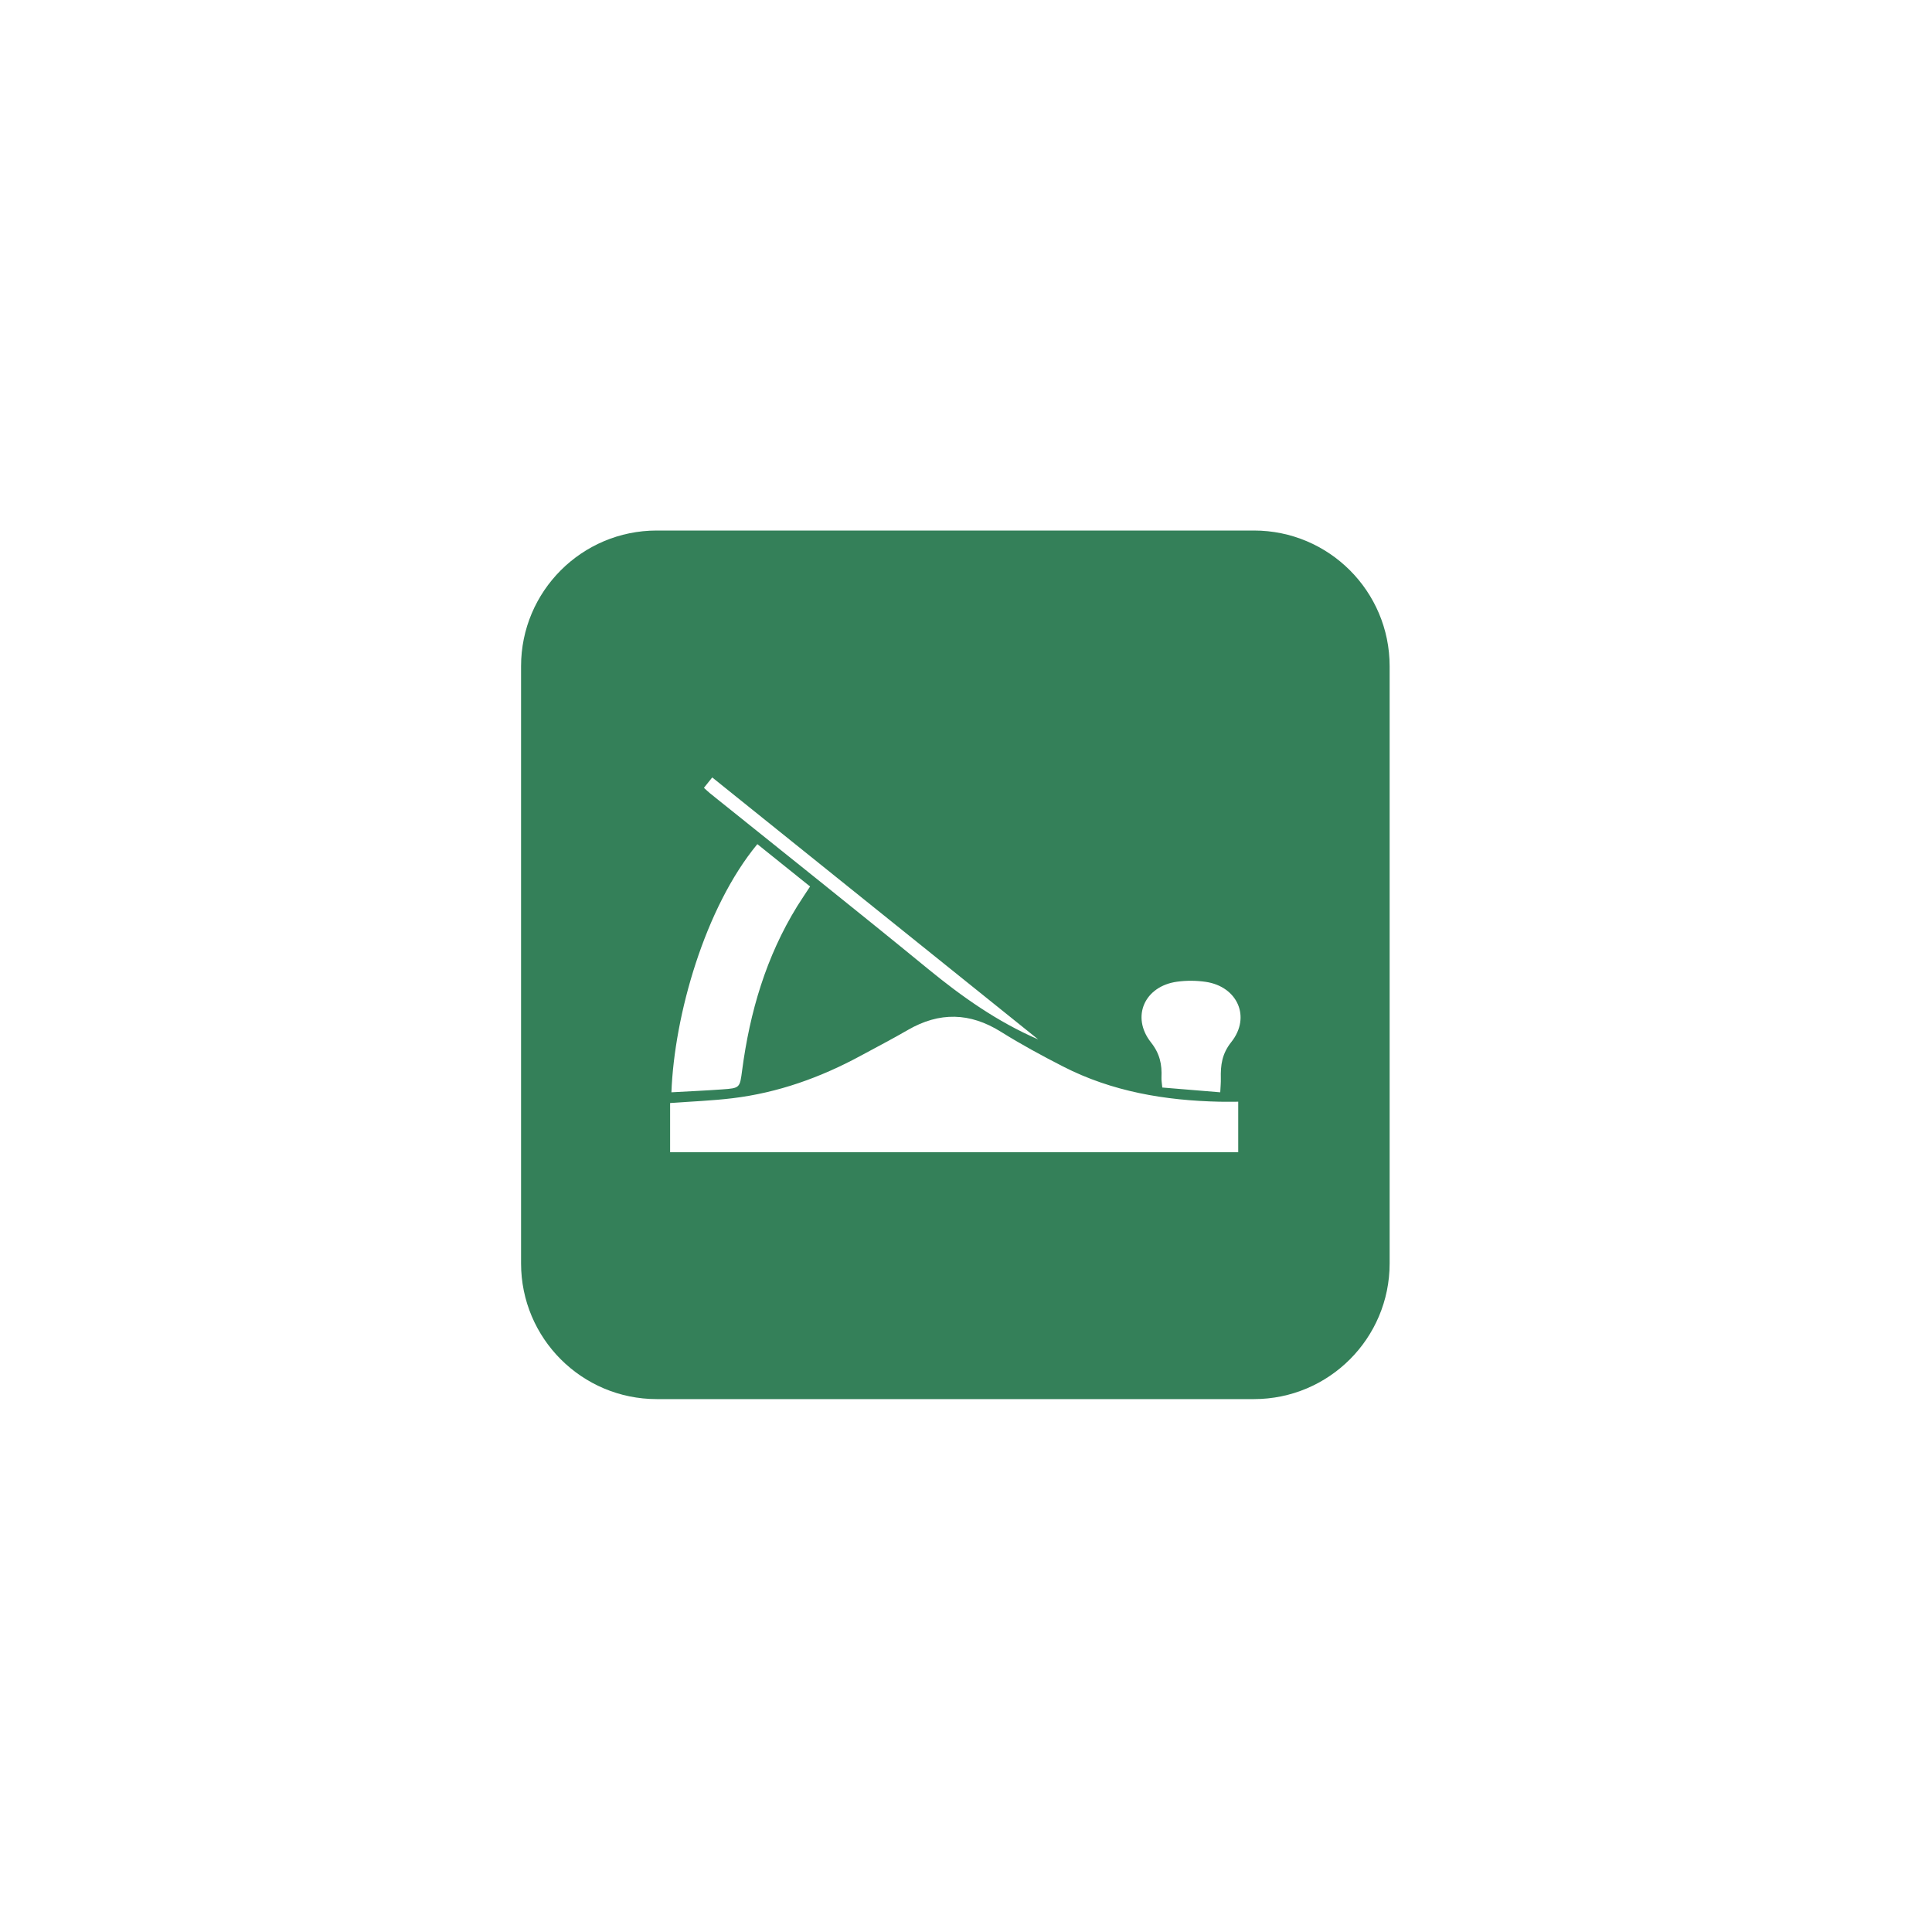
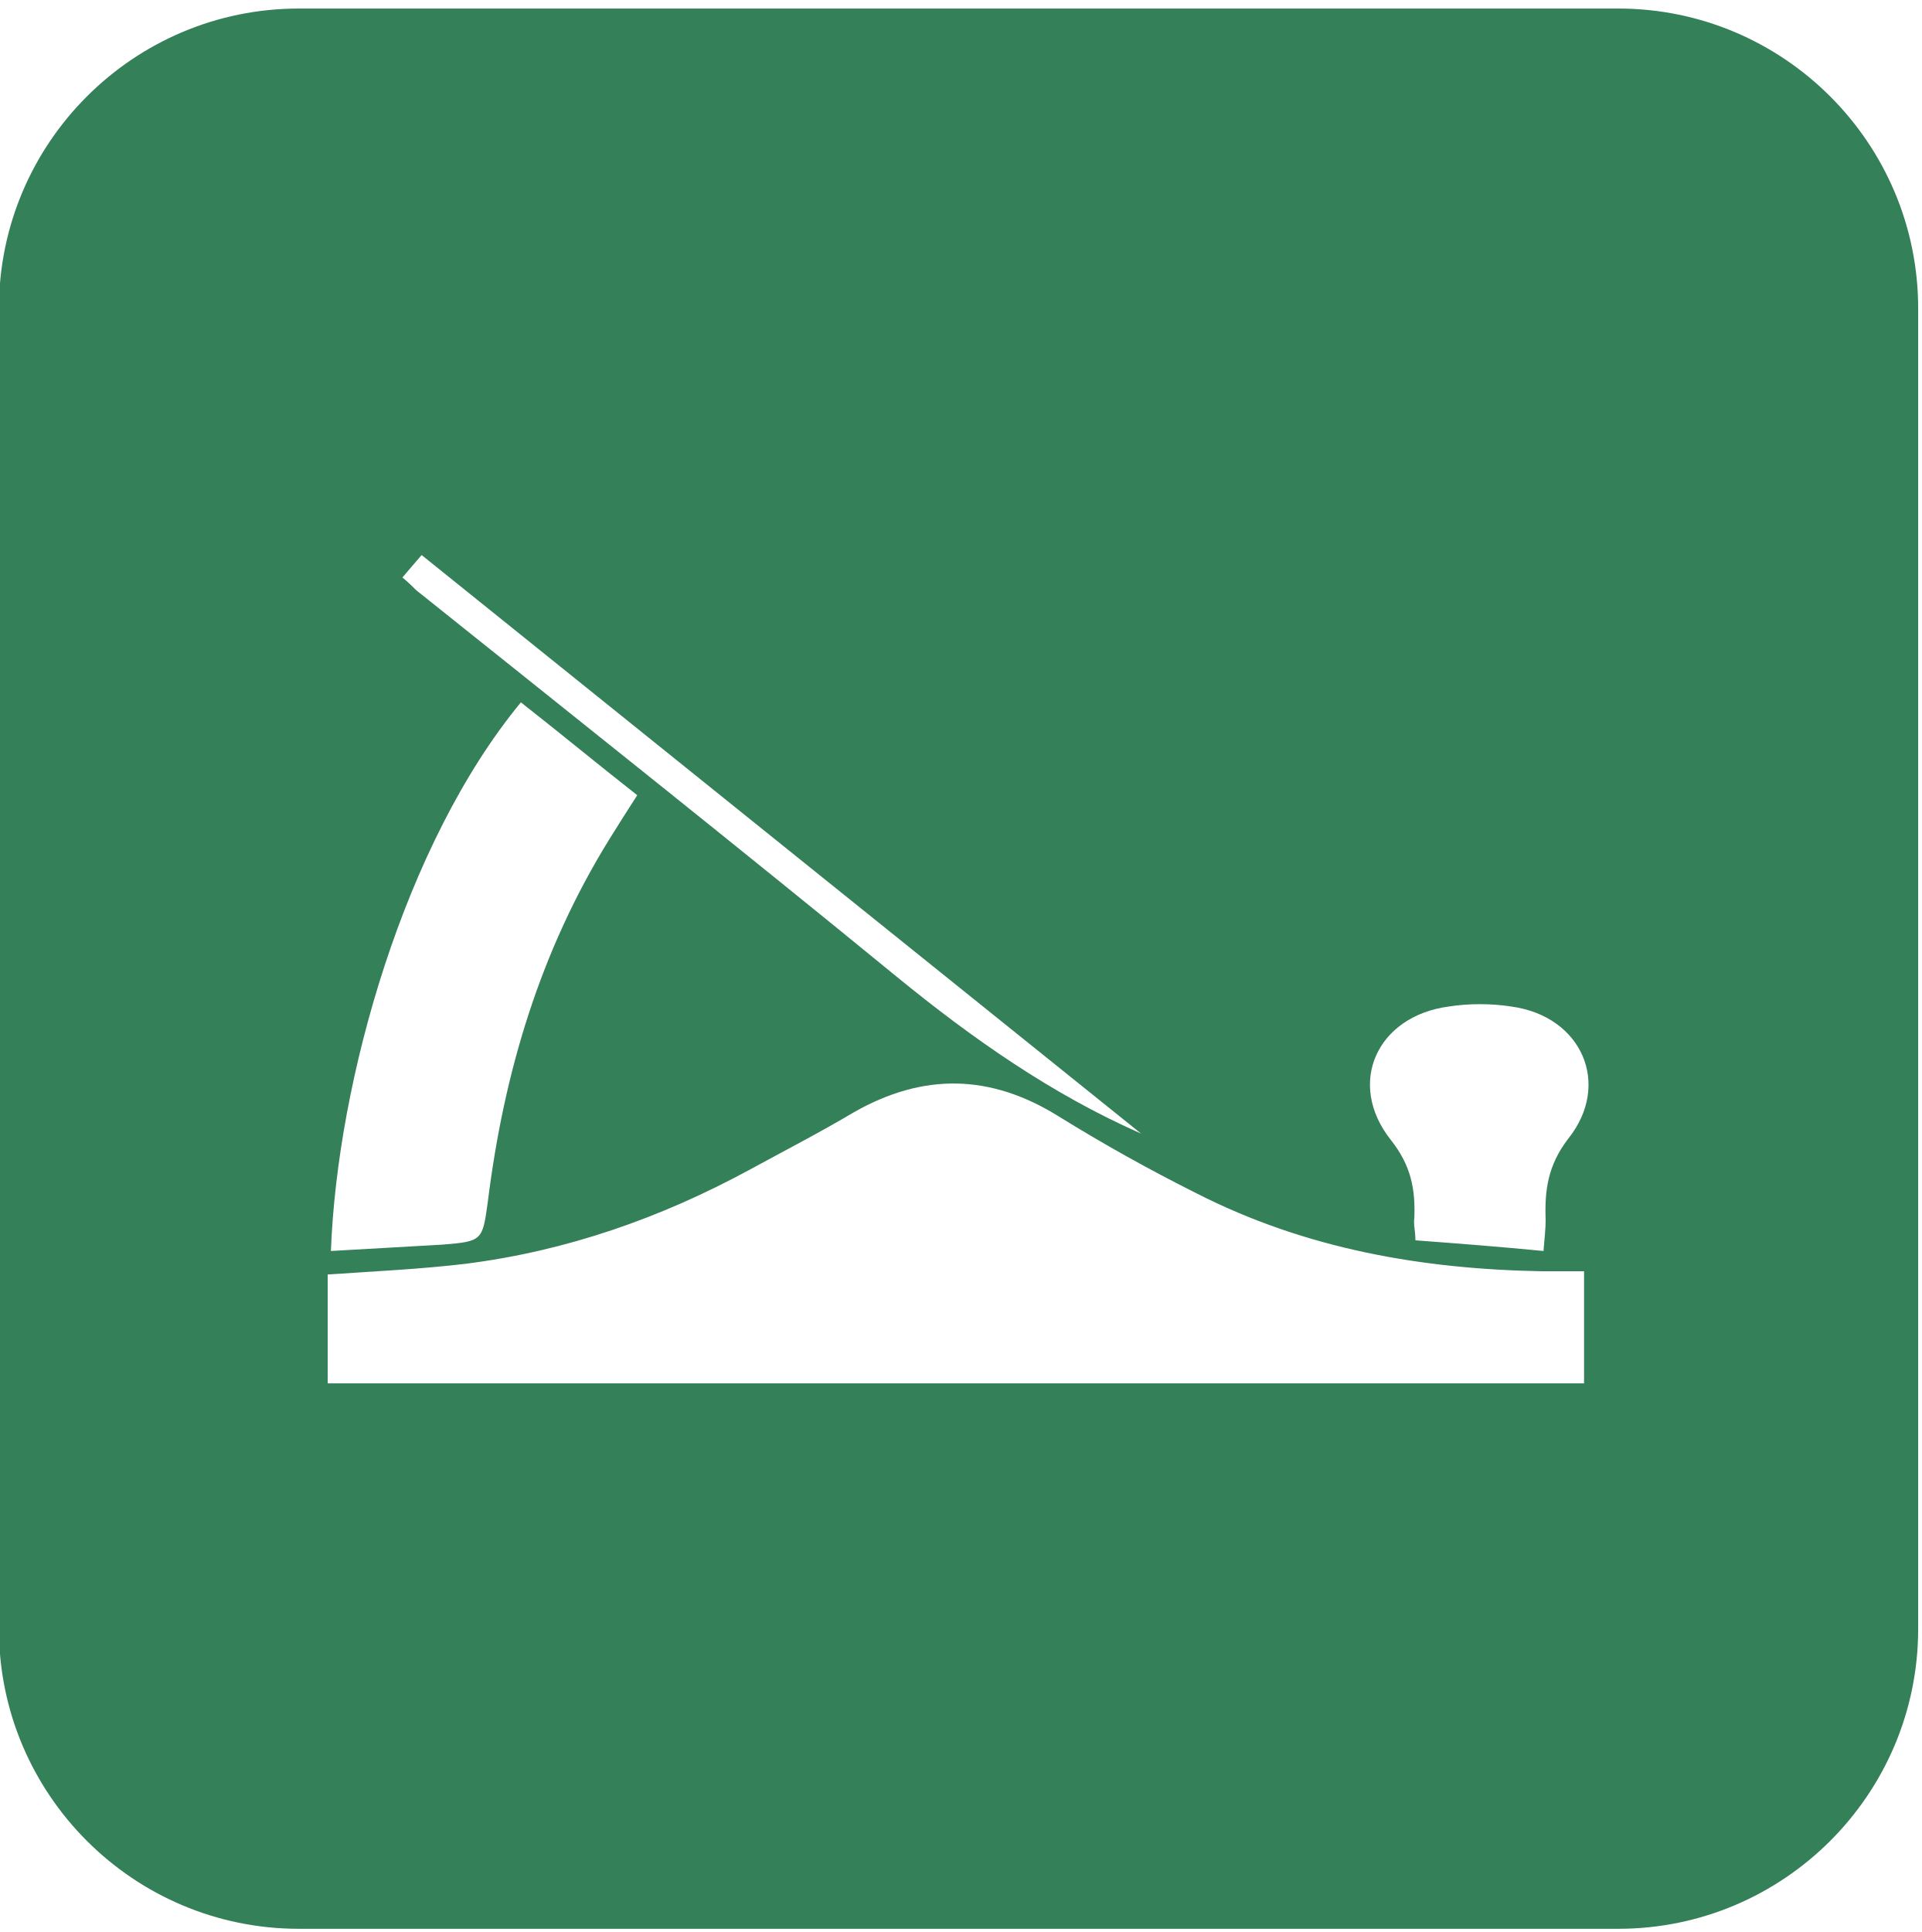
- <svg xmlns="http://www.w3.org/2000/svg" version="1.2" viewBox="0 0 400 400" width="400" height="400">
-   <style>
- 		.s0 { fill: #348059 } 
- 	</style>
-   <g id="Layer 1">
- 	</g>
-   <path id="Forma 5 00000069361234730332121180000007771927667558664591  copy" fill-rule="evenodd" class="s0" d="m135.98 109.84h123.63c15.52 0 28.1 12.58 28.1 28.1v123.63c0 15.52-12.58 28.1-28.1 28.1h-123.63c-15.52 0-28.1-12.58-28.1-28.1v-123.63c0-15.52 12.58-28.1 28.1-28.1zm116.56 118.26c-11.31-0.25-22.28-2.08-32.46-7.3-4.37-2.24-8.69-4.58-12.85-7.18-6.42-4.02-12.74-4.15-19.26-0.38-3.21 1.86-6.5 3.57-9.75 5.33-8.34 4.52-17.14 7.67-26.58 8.81-4.24 0.51-8.53 0.67-12.9 0.99 0 3.42 0 6.75 0 10.18 39.26 0 78.4 0 117.62 0 0-3.49 0-6.75 0-10.45-1.44 0-2.63 0.02-3.82 0zm-113.53-1.95c3.52-0.2 7.01-0.35 10.49-0.6 3.71-0.26 3.67-0.31 4.15-3.94 1.59-12.07 4.96-23.54 11.4-33.98 0.85-1.37 1.76-2.69 2.67-4.09-3.71-2.98-7.25-5.82-10.92-8.77-10.89 13.18-17.19 35.47-17.79 51.38zm113.75-2.87c-0.06-2.74 0.21-5.08 2.17-7.54 4.12-5.18 1.26-11.5-5.31-12.46-1.94-0.28-3.97-0.3-5.91-0.03-6.72 0.91-9.6 7.25-5.42 12.56 1.86 2.35 2.3 4.59 2.18 7.27-0.03 0.59 0.09 1.18 0.17 2.08 3.96 0.33 7.87 0.65 12 0.99 0.06-1.19 0.14-2.03 0.12-2.87zm-105.3-62.32c-0.66 0.82-1.17 1.46-1.72 2.15 0.52 0.47 0.88 0.83 1.28 1.15 15.02 12.08 30.12 24.05 45.03 36.27 7.06 5.79 14.43 11.01 22.9 14.67-22.45-18.04-44.9-36.08-67.49-54.24z" />
+ <svg xmlns="http://www.w3.org/2000/svg" version="1.2" viewBox="0 0 180 181" width="180" height="181">
+   <style>.a{fill:#348059}</style>
+   <path fill-rule="evenodd" class="a" d="m28 0.8h123.6c15.5 0 28.1 12.6 28.1 28.1v123.7c0 15.5-12.6 28.1-28.1 28.1h-123.6c-15.5 0-28.1-12.6-28.1-28.1v-123.7c0-15.5 12.6-28.1 28.1-28.1zm116.5 118.3c-11.3-0.2-22.2-2.1-32.4-7.3-4.4-2.2-8.7-4.6-12.9-7.2-6.4-4-12.7-4.1-19.2-0.4-3.2 1.9-6.5 3.6-9.8 5.4-8.3 4.5-17.1 7.6-26.6 8.8-4.2 0.5-8.5 0.7-12.9 1 0 3.4 0 6.7 0 10.2 39.3 0 78.4 0 117.7 0 0-3.5 0-6.8 0-10.5-1.5 0-2.7 0-3.9 0zm-113.5-1.9c3.5-0.2 7-0.4 10.5-0.6 3.7-0.3 3.7-0.4 4.2-4 1.5-12.1 4.9-23.5 11.4-34 0.8-1.3 1.7-2.7 2.6-4.1-3.7-2.9-7.2-5.8-10.9-8.7-10.9 13.2-17.2 35.4-17.8 51.4zm113.8-2.9c-0.1-2.8 0.2-5.1 2.1-7.6 4.1-5.1 1.3-11.5-5.3-12.4-1.9-0.3-4-0.3-5.9 0-6.7 0.9-9.6 7.2-5.4 12.5 1.9 2.4 2.3 4.6 2.2 7.3-0.1 0.6 0.1 1.2 0.1 2.1 4 0.3 7.9 0.6 12 1 0.1-1.2 0.2-2.1 0.2-2.9zm-105.3-62.3c-0.7 0.8-1.2 1.4-1.8 2.1 0.6 0.5 0.9 0.8 1.3 1.2 15 12 30.1 24 45 36.2 7.1 5.8 14.5 11 22.9 14.7-22.4-18-44.9-36.1-67.4-54.2z" />
</svg>
